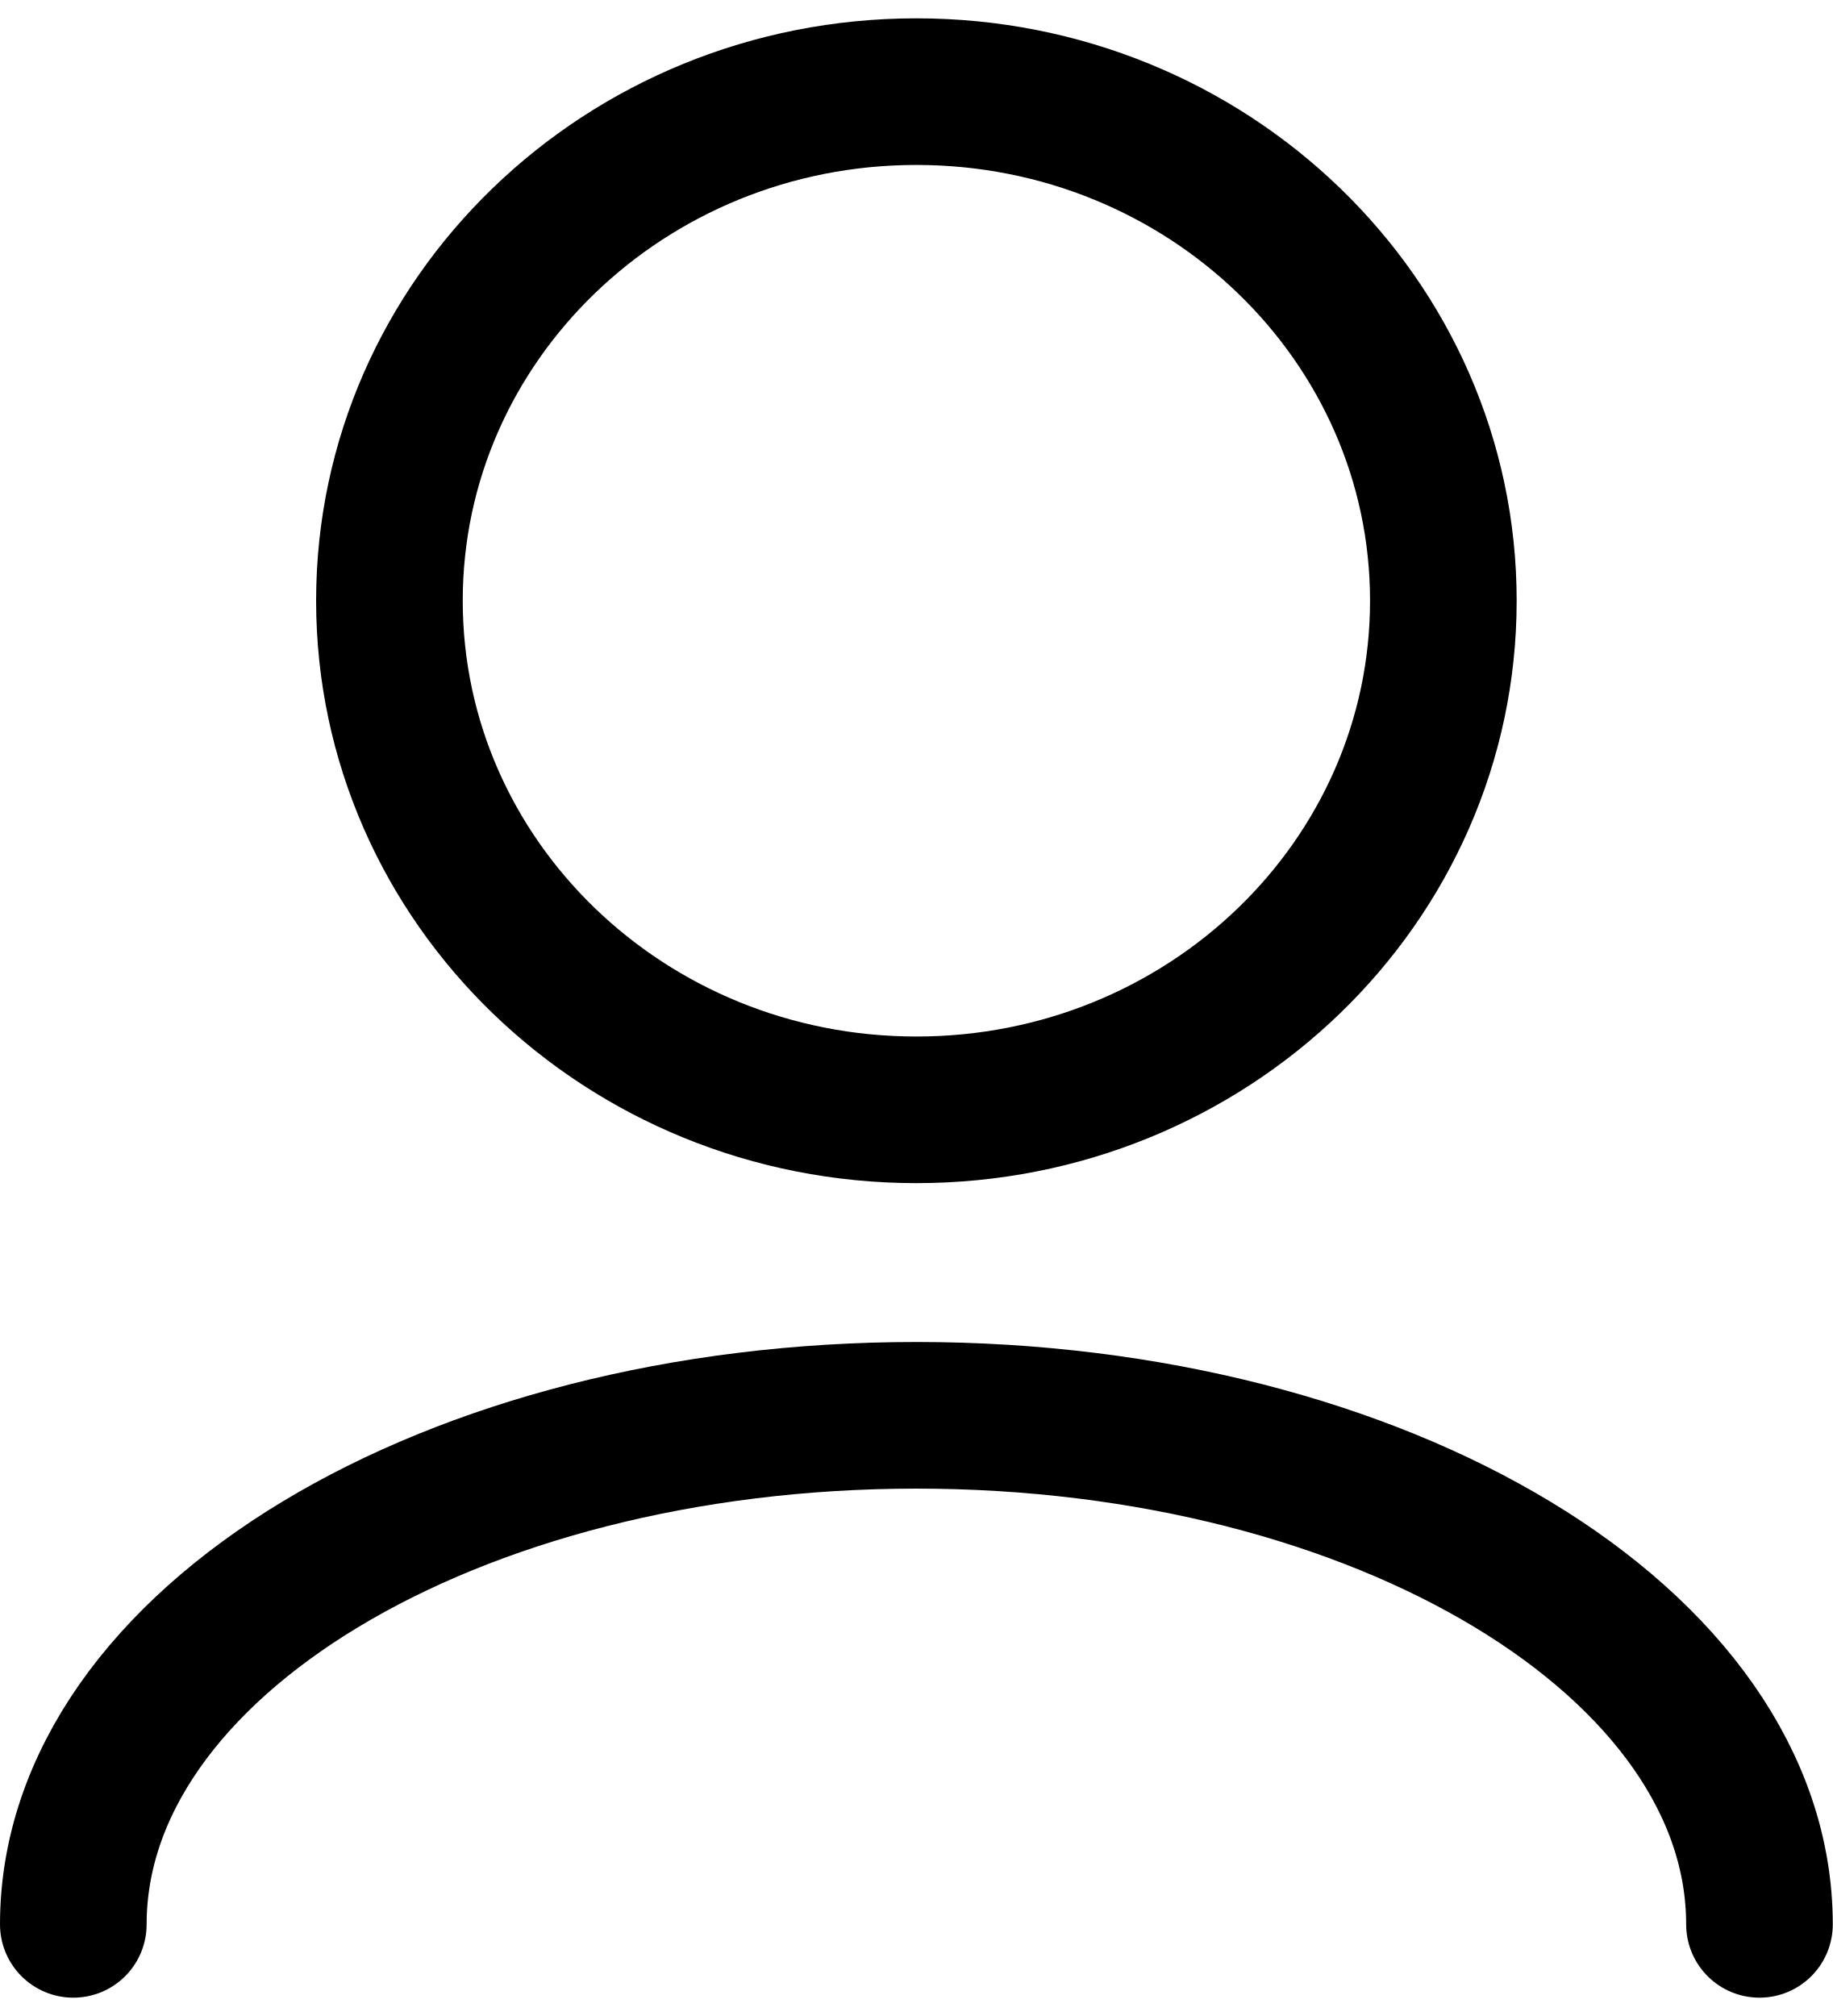
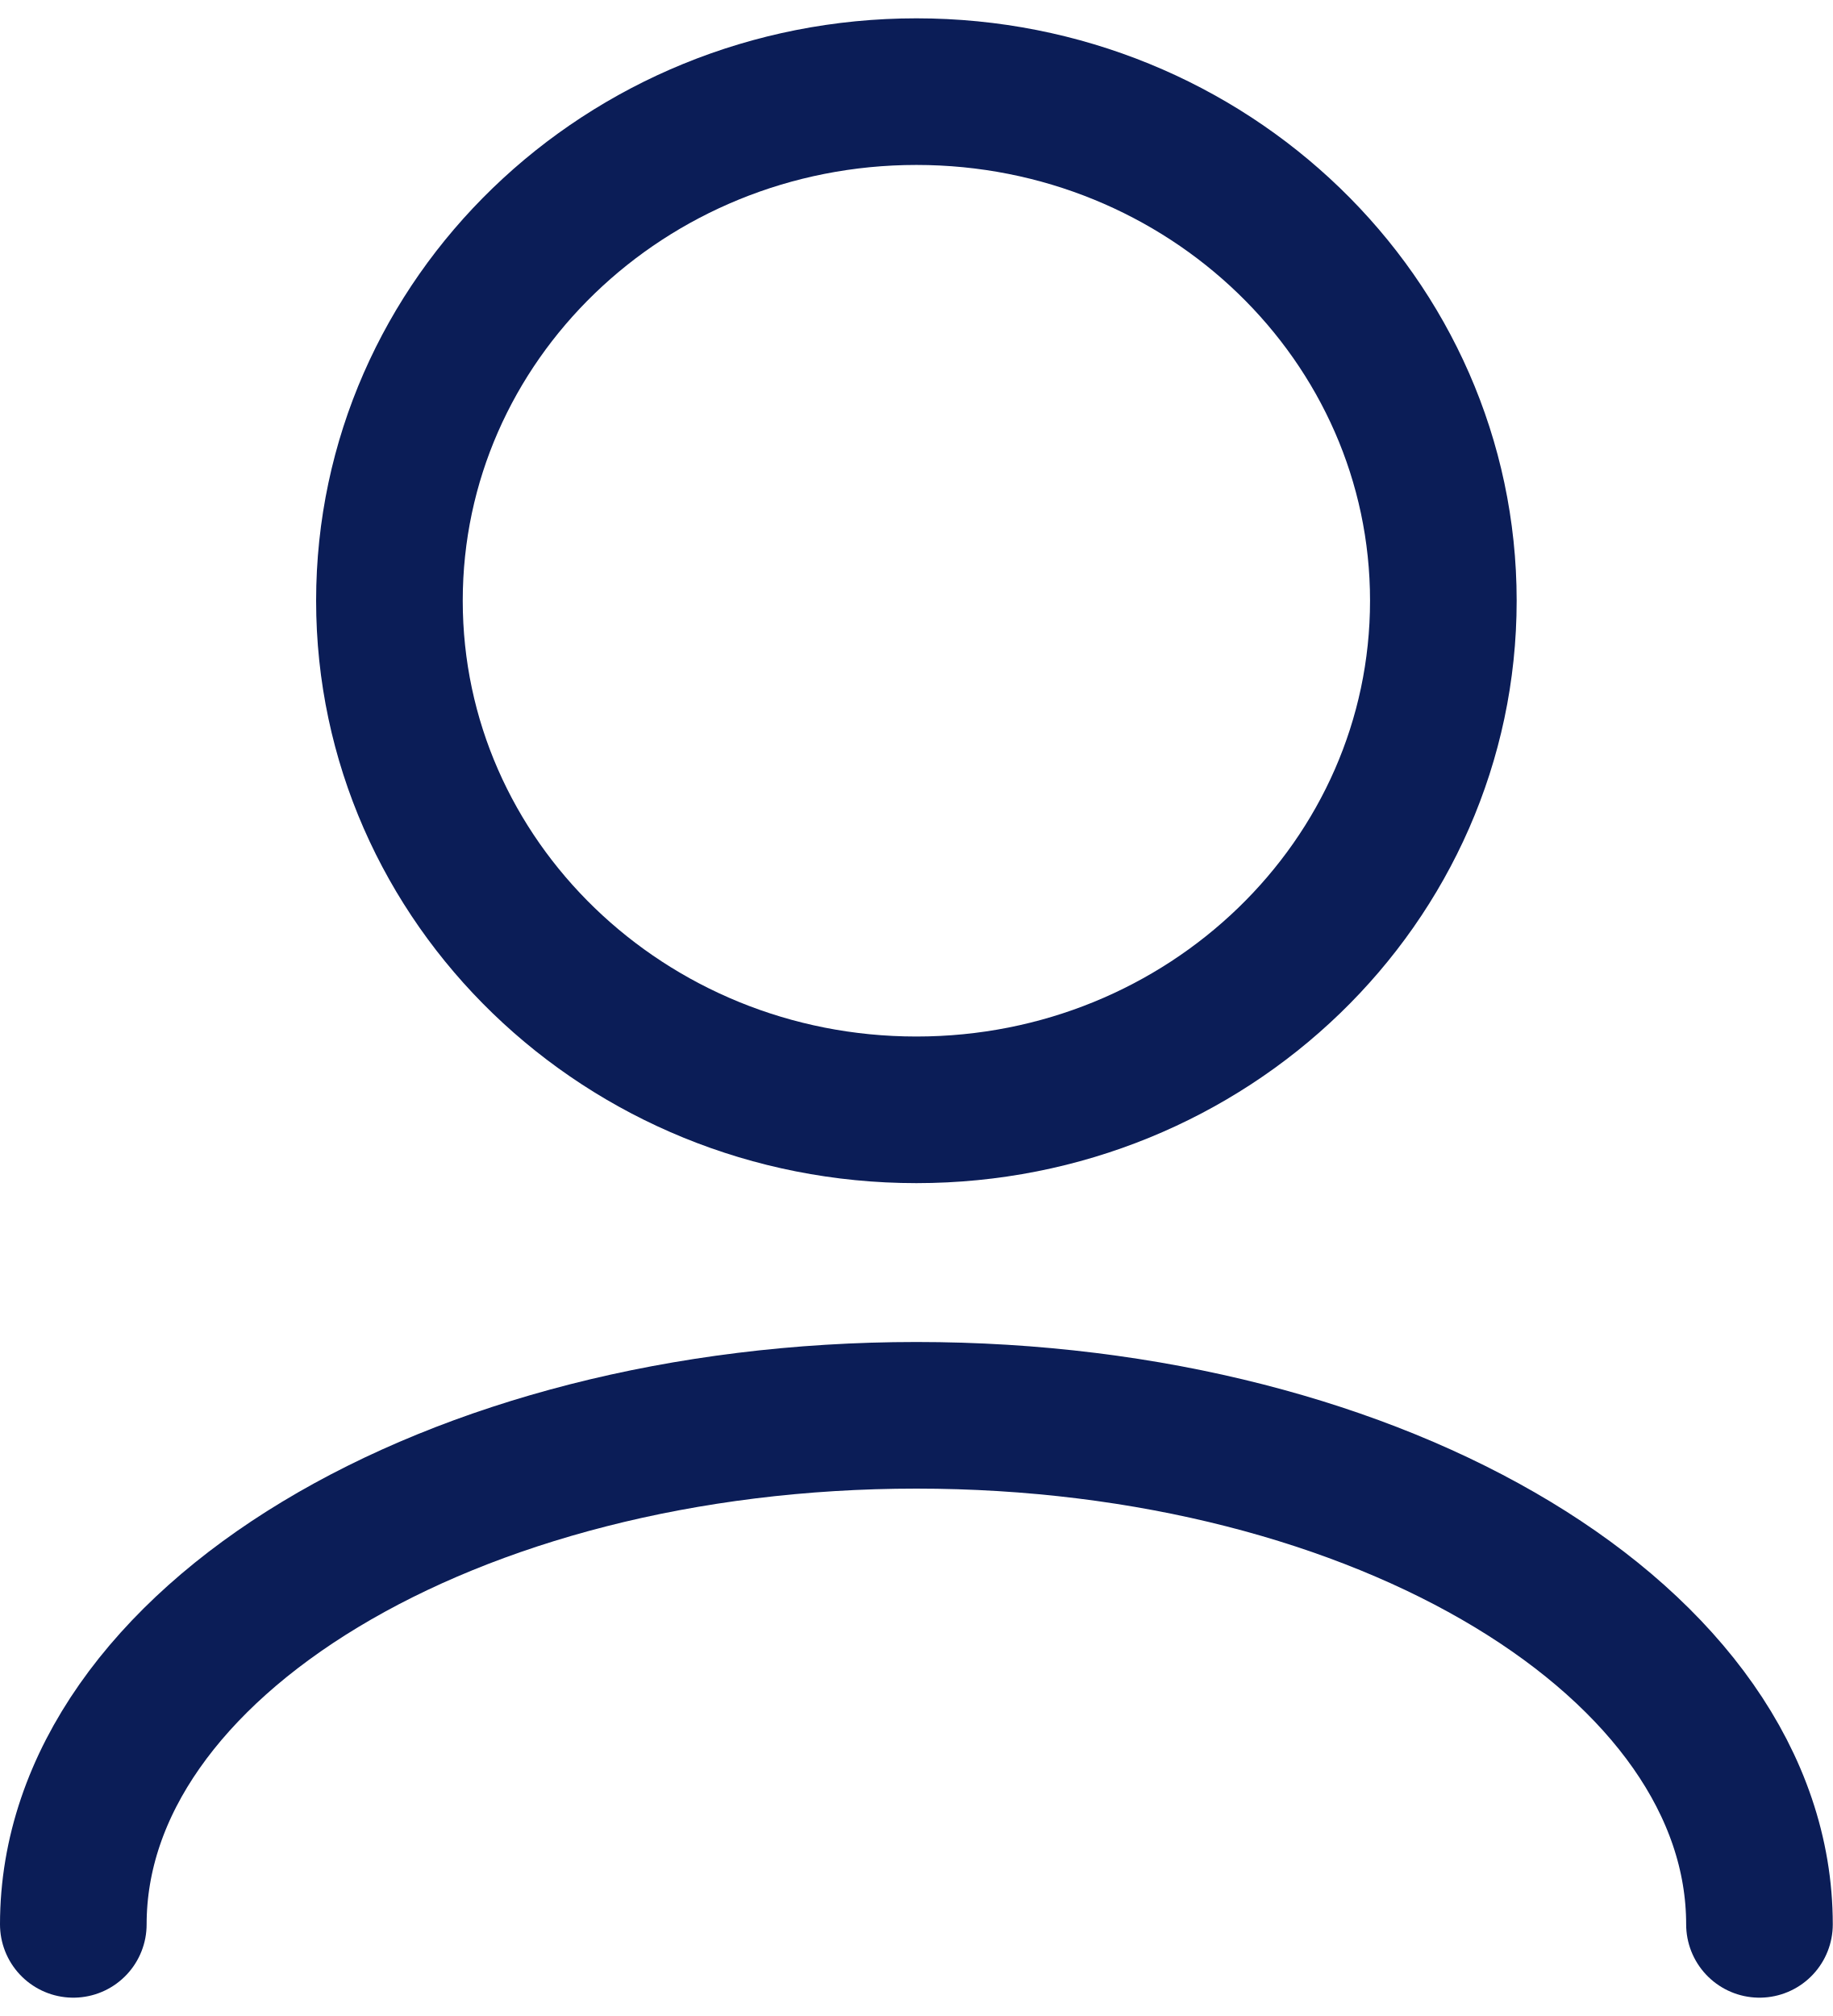
<svg xmlns="http://www.w3.org/2000/svg" width="20" height="22" viewBox="0 0 25 27" fill="none">
-   <path d="M24 26C24 22.165 18.851 19.056 12.5 19.056C6.149 19.056 1 22.165 1 26M12.5 14.889C8.53 14.889 5.312 11.78 5.312 7.944C5.312 4.109 8.53 1 12.5 1C16.47 1 19.688 4.109 19.688 7.944C19.688 11.78 16.47 14.889 12.5 14.889Z" stroke="#000" stroke-width="2" stroke-linecap="round" stroke-linejoin="round" />
+   <path d="M24 26C24 22.165 18.851 19.056 12.5 19.056C6.149 19.056 1 22.165 1 26M12.5 14.889C8.53 14.889 5.312 11.78 5.312 7.944C5.312 4.109 8.53 1 12.5 1C16.47 1 19.688 4.109 19.688 7.944C19.688 11.78 16.47 14.889 12.5 14.889Z" stroke="#0b1d57" stroke-width="2" stroke-linecap="round" stroke-linejoin="round" />
</svg>
